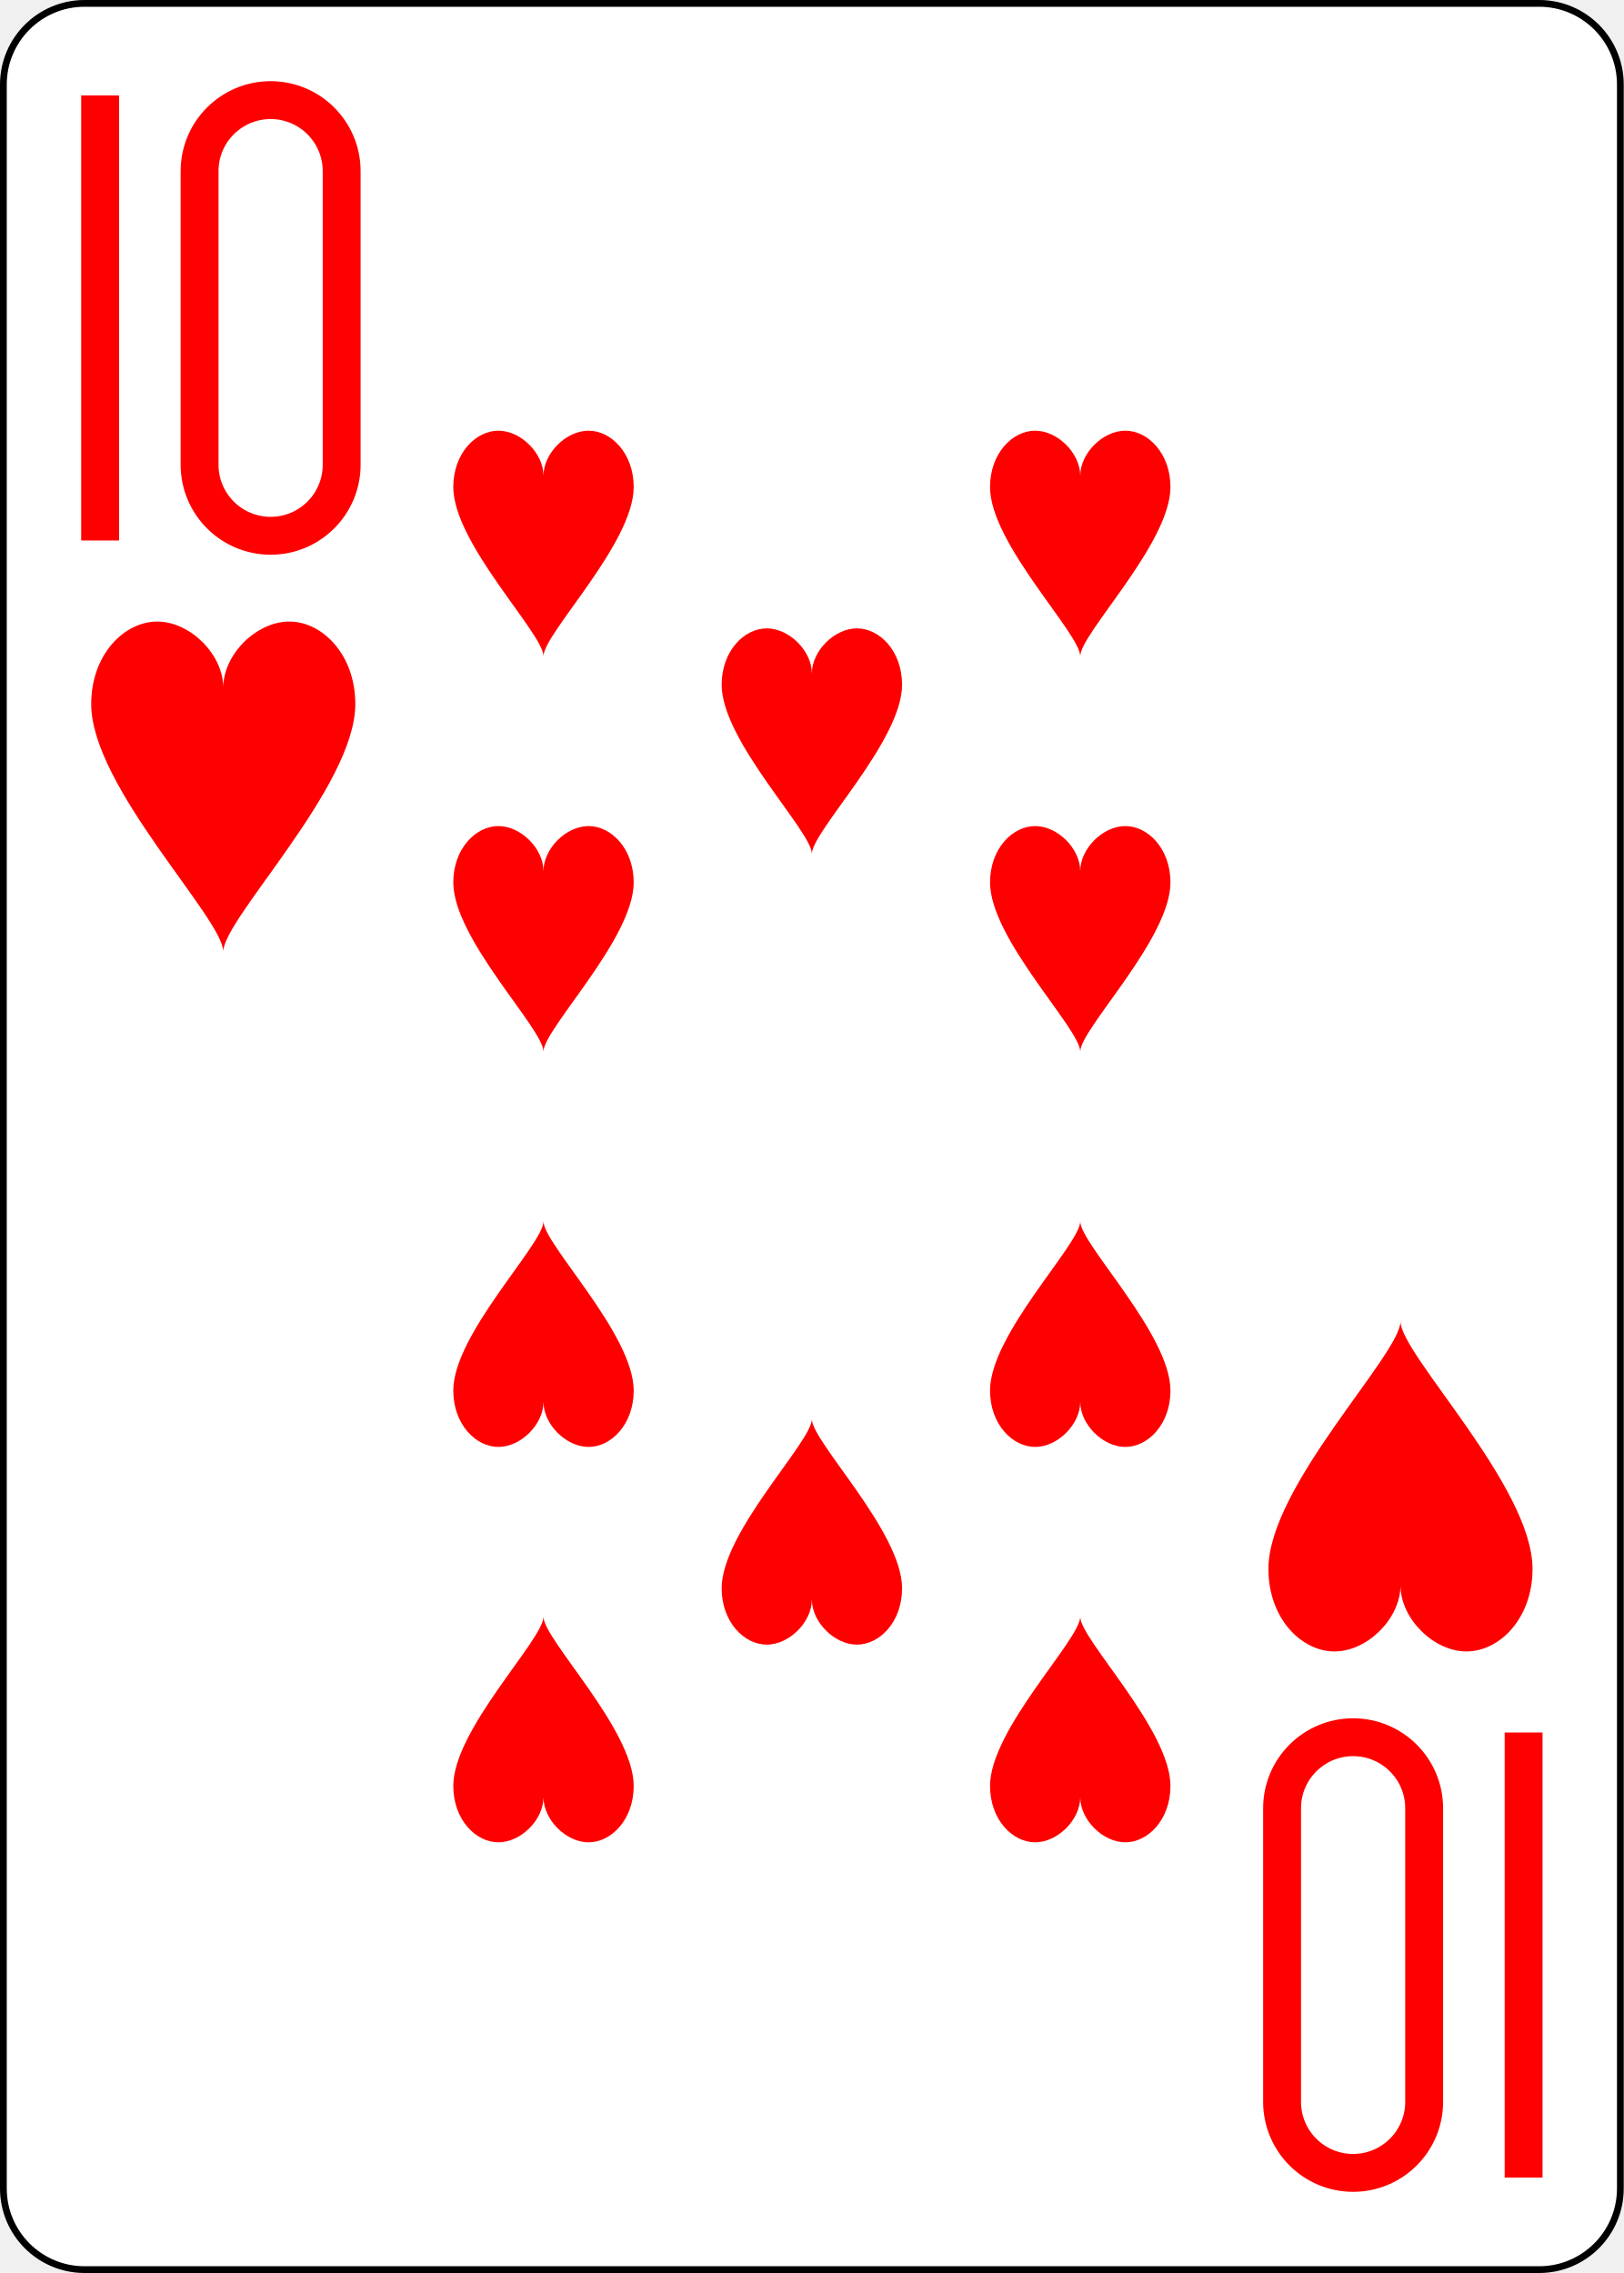
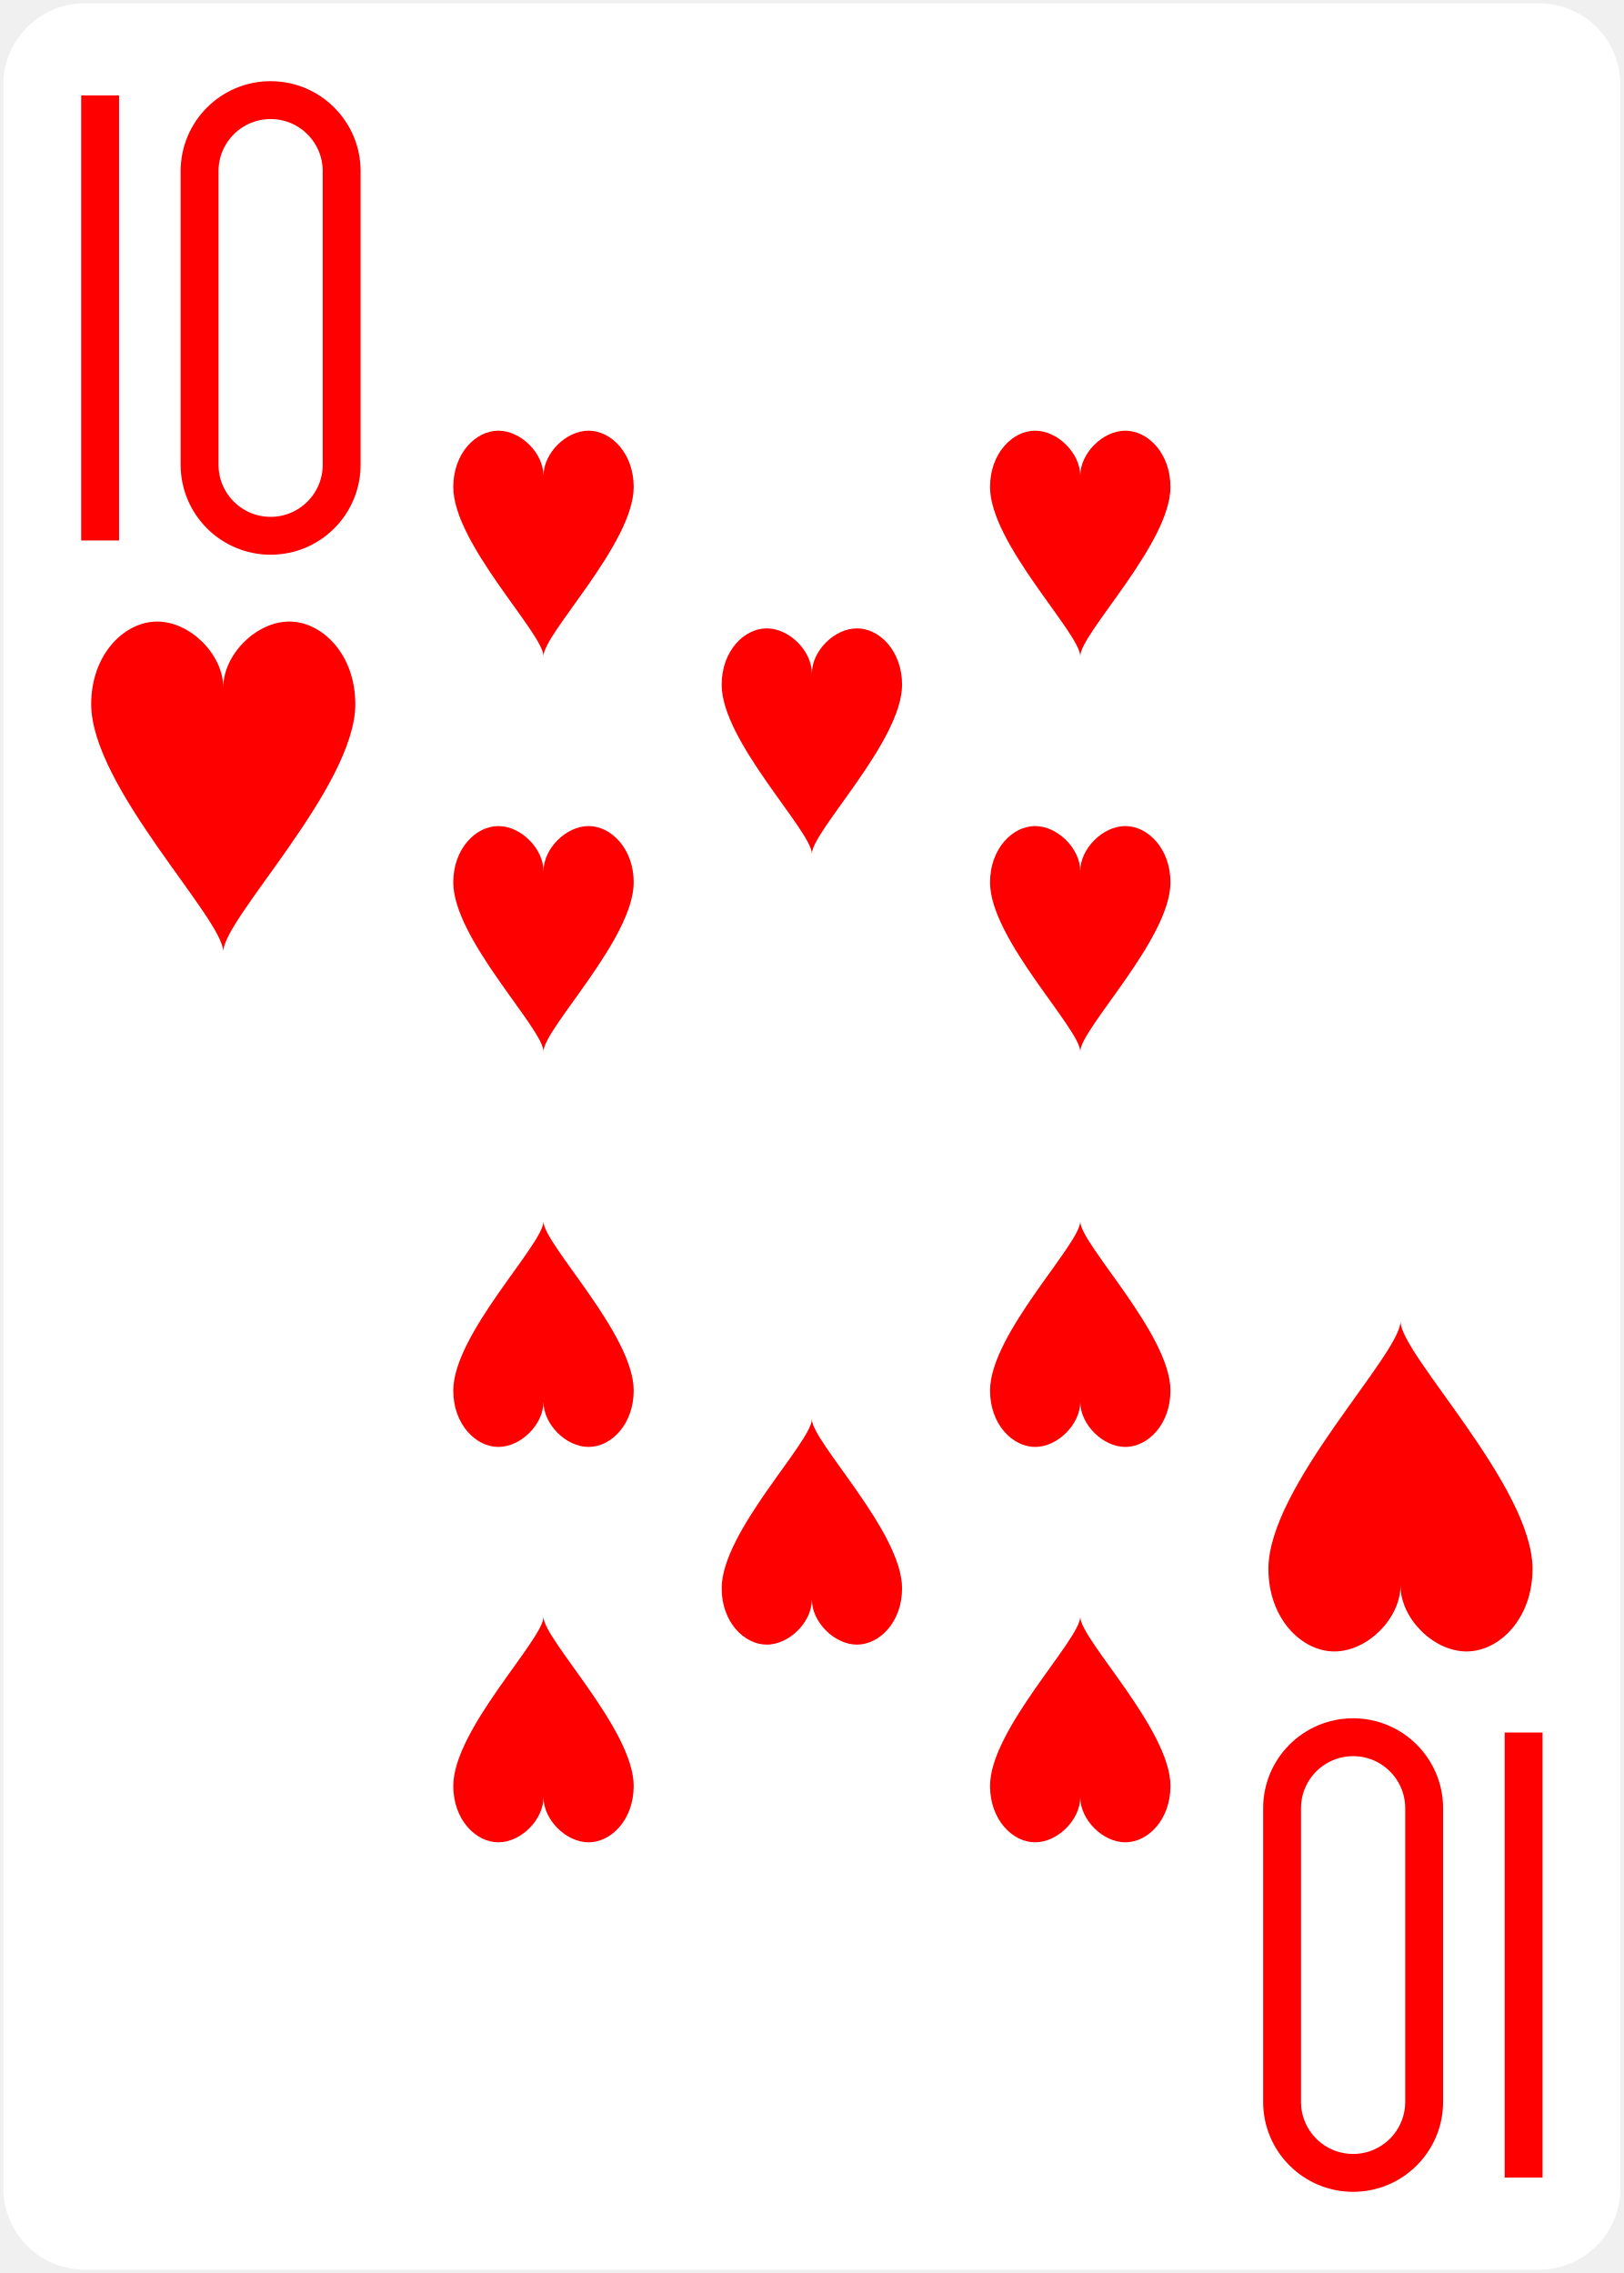
<svg xmlns="http://www.w3.org/2000/svg" xmlns:xlink="http://www.w3.org/1999/xlink" class="card" face="TH" height="3.5in" preserveAspectRatio="none" viewBox="-120 -168 240 336" width="2.5in">
  <defs>
    <symbol id="SHT" viewBox="-600 -600 1200 1200" preserveAspectRatio="xMinYMid">
      <path d="M0 -300C0 -400 100 -500 200 -500C300 -500 400 -400 400 -250C400 0 0 400 0 500C0 400 -400 0 -400 -250C-400 -400 -300 -500 -200 -500C-100 -500 0 -400 -0 -300Z" fill="red" />
    </symbol>
    <symbol id="VHT" viewBox="-500 -500 1000 1000" preserveAspectRatio="xMinYMid">
      <path d="M-260 430L-260 -430M-50 0L-50 -310A150 150 0 0 1 250 -310L250 310A150 150 0 0 1 -50 310Z" stroke="red" stroke-width="80" stroke-linecap="square" stroke-miterlimit="1.5" fill="none" />
    </symbol>
  </defs>
-   <rect width="239" height="335" x="-119.5" y="-167.5" rx="12" ry="12" fill="white" stroke="black" />
+   <rect width="239" height="335" x="-119.5" y="-167.5" rx="12" ry="12" fill="white" />
  <use xlink:href="#VHT" height="70" width="70" x="-122" y="-156" />
  <use xlink:href="#SHT" height="58.558" width="58.558" x="-116.279" y="-81" />
  <use xlink:href="#SHT" height="40" width="40" x="-59.668" y="-107.668" />
  <use xlink:href="#SHT" height="40" width="40" x="19.668" y="-107.668" />
  <use xlink:href="#SHT" height="40" width="40" x="-59.668" y="-49.222" />
  <use xlink:href="#SHT" height="40" width="40" x="19.668" y="-49.222" />
  <use xlink:href="#SHT" height="40" width="40" x="-20" y="-78.445" />
  <g transform="rotate(180)">
    <use xlink:href="#VHT" height="70" width="70" x="-122" y="-156" />
    <use xlink:href="#SHT" height="58.558" width="58.558" x="-116.279" y="-81" />
    <use xlink:href="#SHT" height="40" width="40" x="-59.668" y="-107.668" />
    <use xlink:href="#SHT" height="40" width="40" x="19.668" y="-107.668" />
    <use xlink:href="#SHT" height="40" width="40" x="-59.668" y="-49.222" />
    <use xlink:href="#SHT" height="40" width="40" x="19.668" y="-49.222" />
    <use xlink:href="#SHT" height="40" width="40" x="-20" y="-78.445" />
  </g>
</svg>
